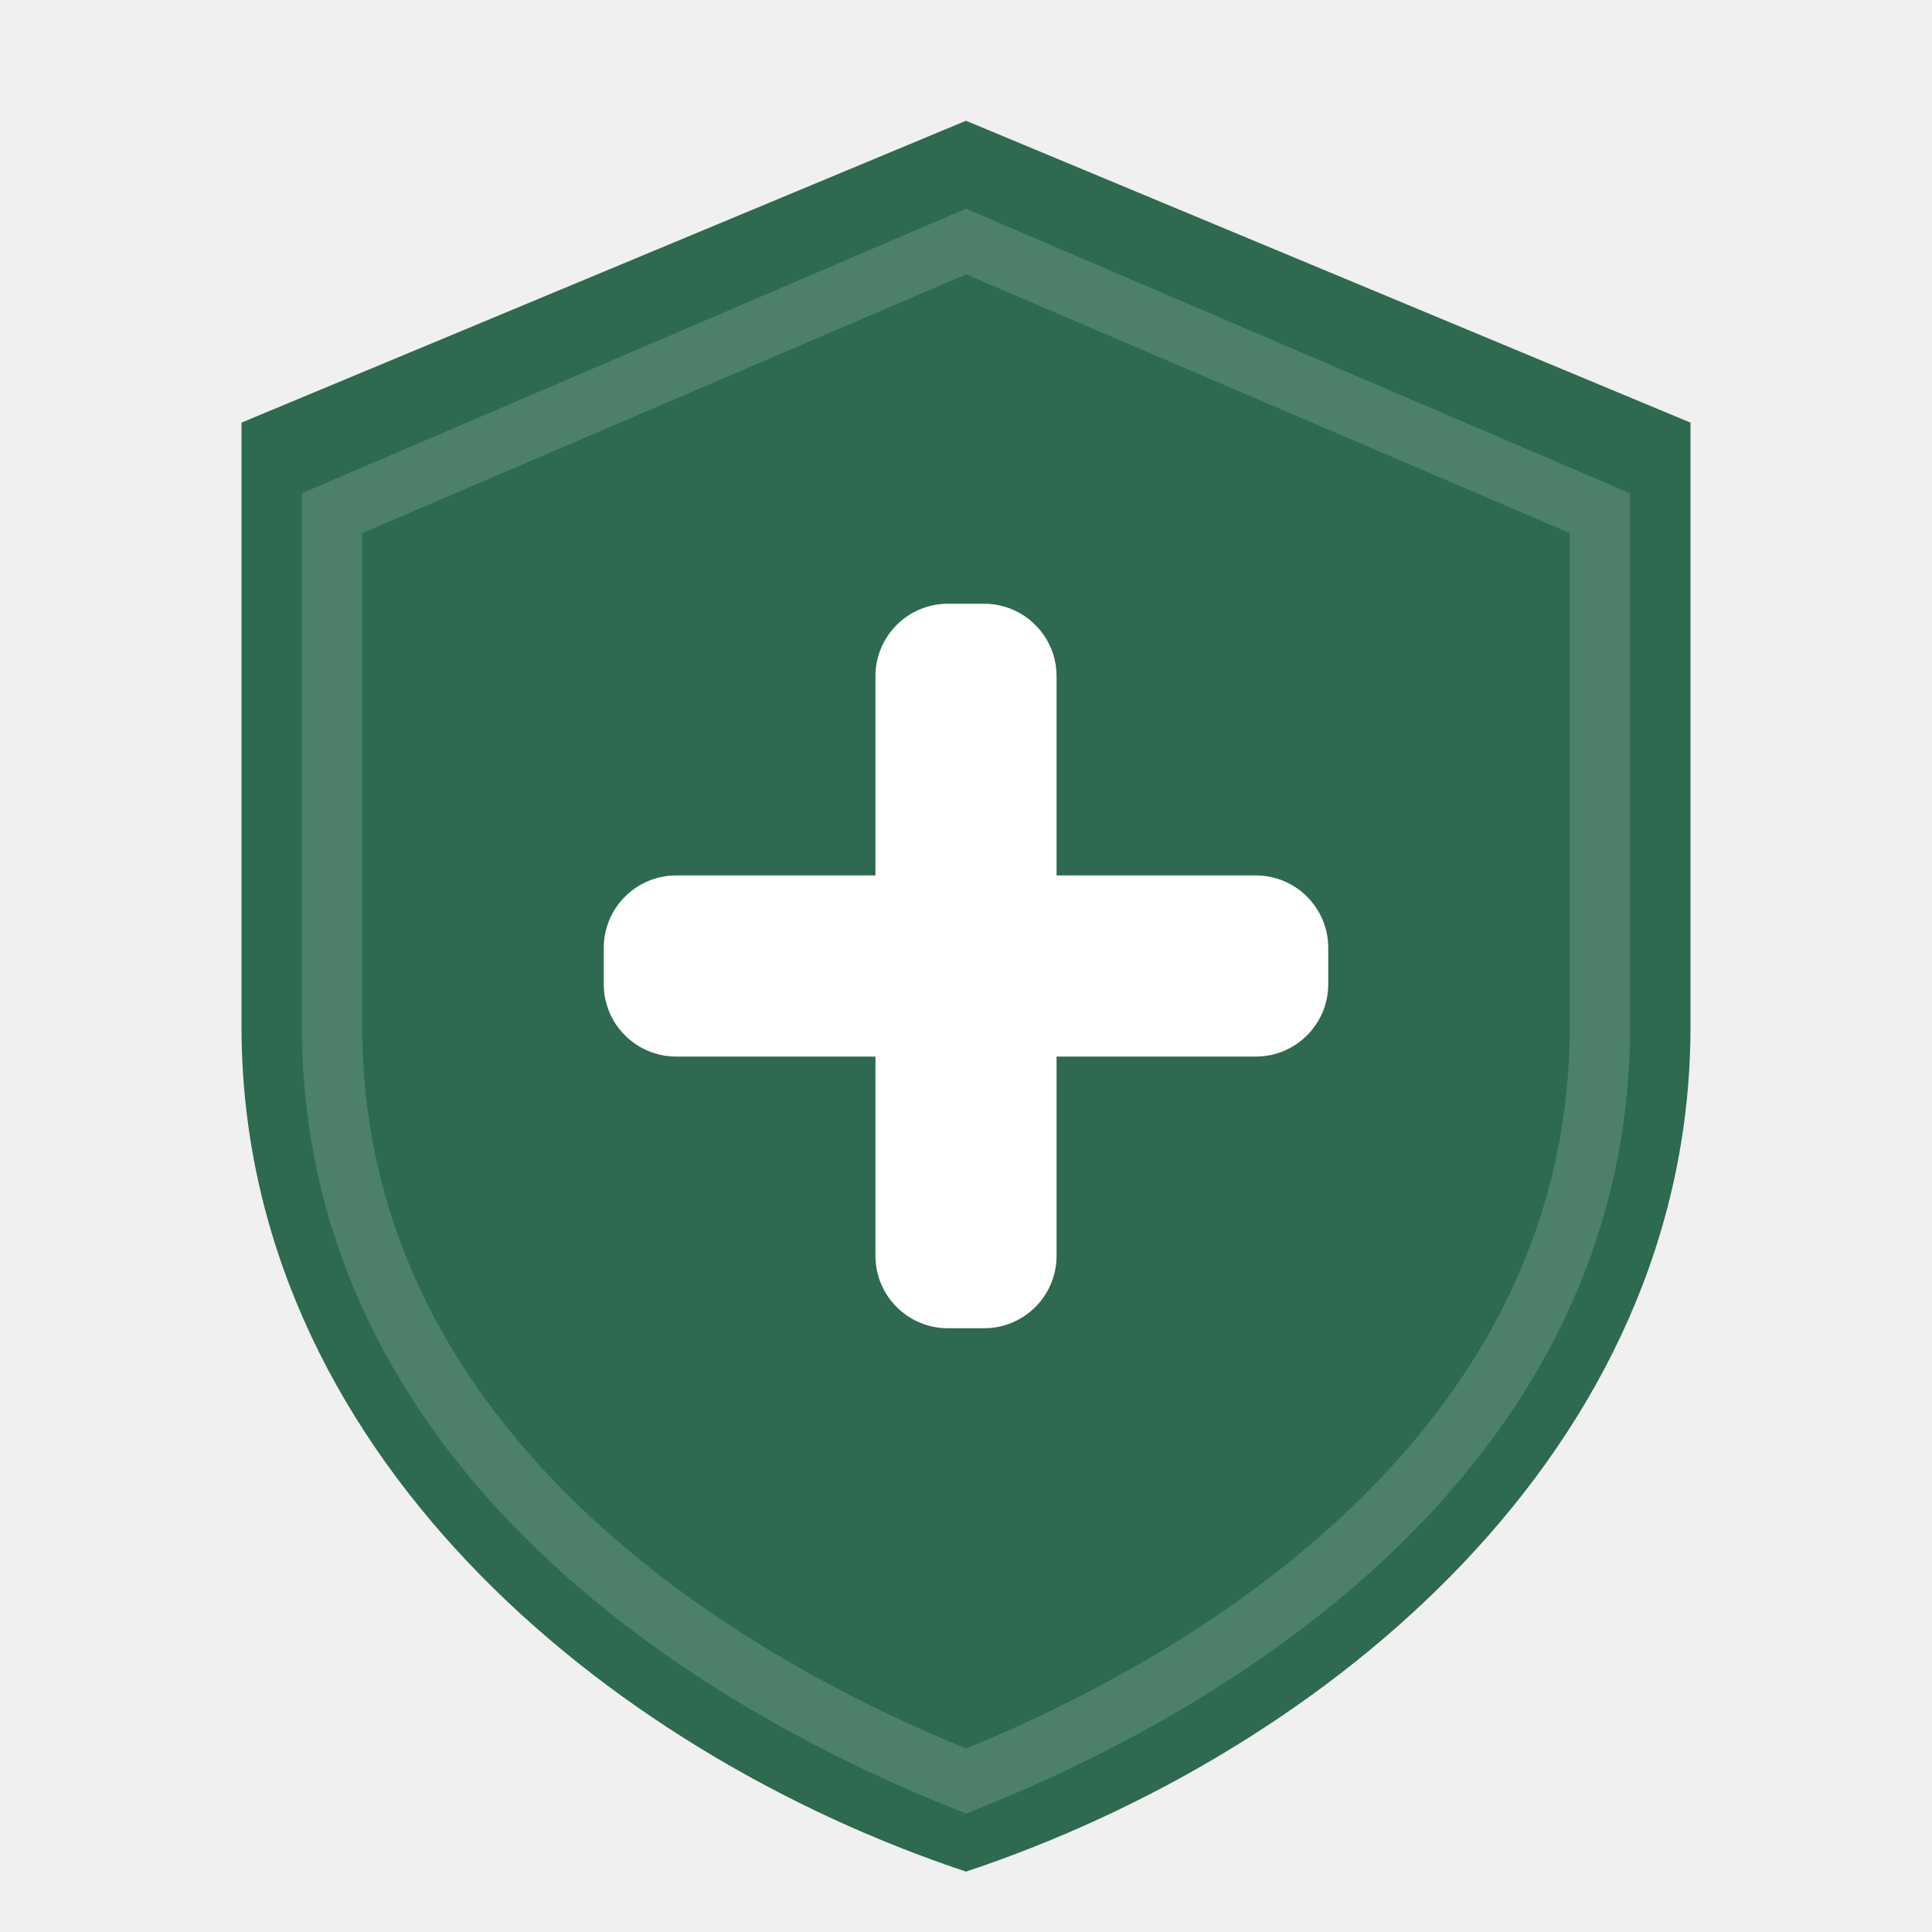
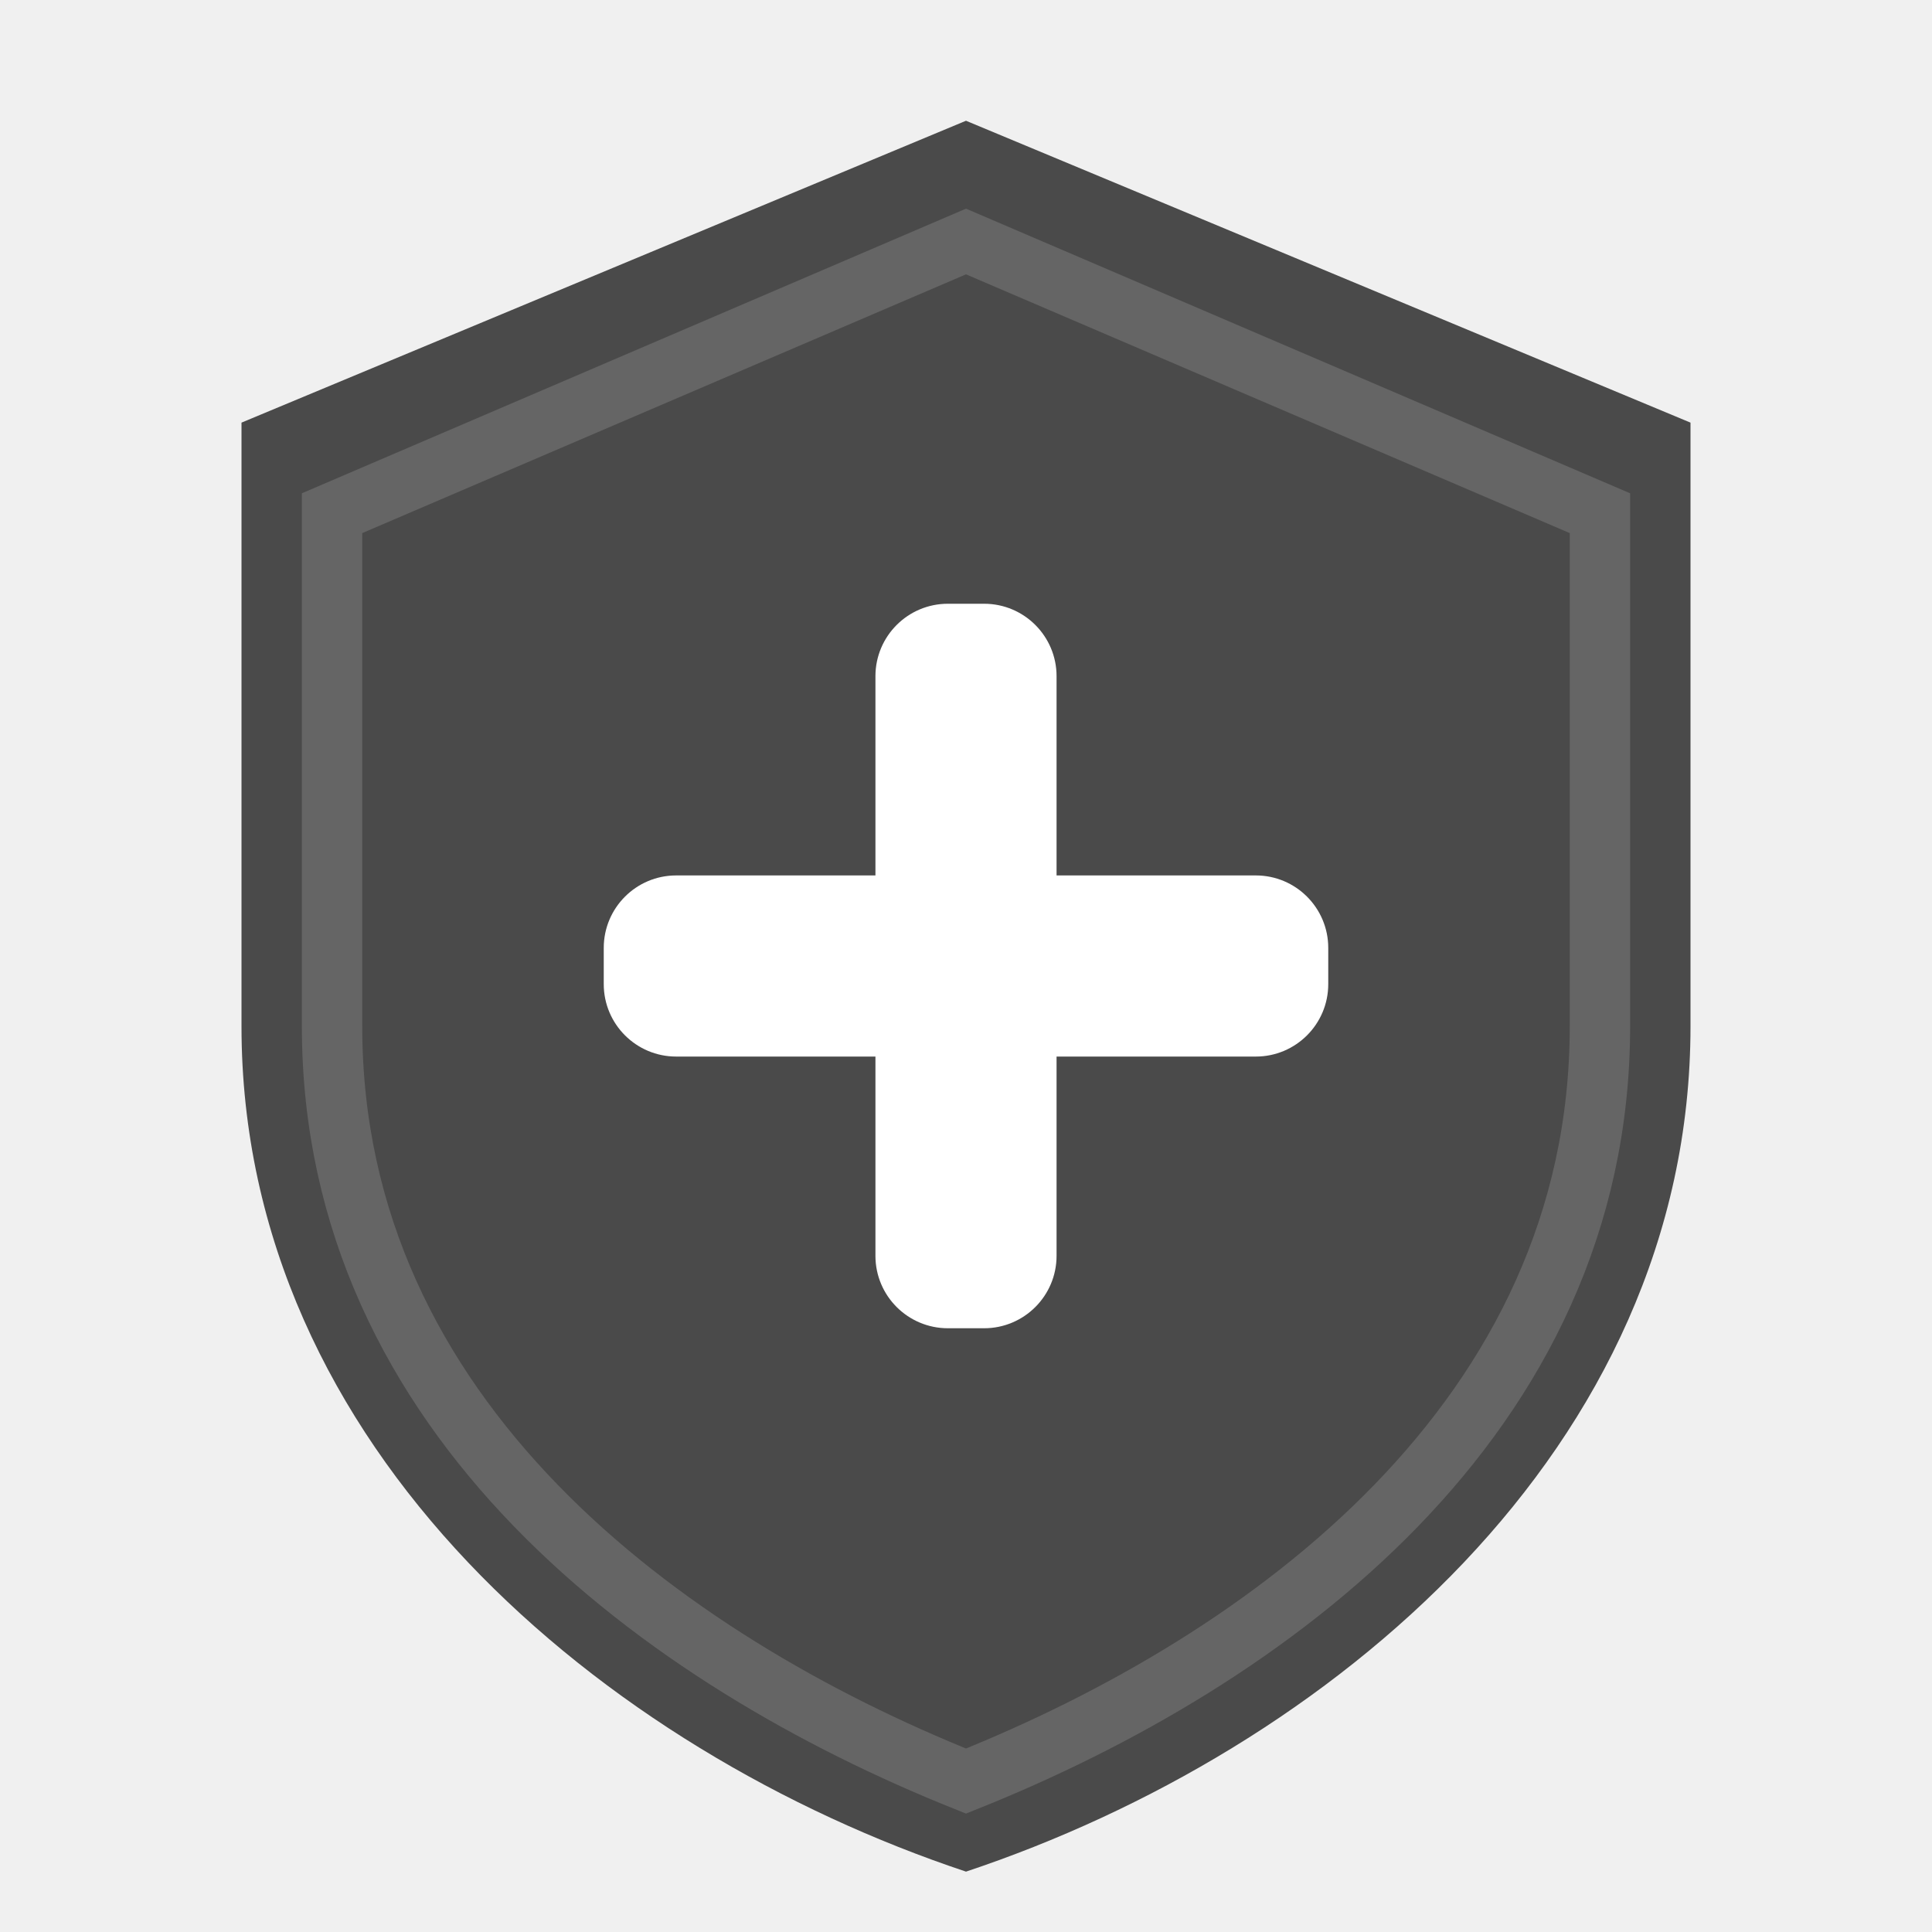
<svg xmlns="http://www.w3.org/2000/svg" viewBox="0 0 32 32">
-   <path d="M16 2 L28 7 L28 17 C28 24 22 29 16 31 C10 29 4 24 4 17 L4 7 Z" fill="#2d6a4f" />
+   <path d="M16 2 L28 7 L28 17 C28 24 22 29 16 31 C10 29 4 24 4 17 L4 7 Z" fill="#4a4a4a" />
  <path d="M16 4 L26.5 8.5 L26.5 17 C26.5 23.5 21 27.5 16 29.5 C11 27.5 5.5 23.5 5.5 17 L5.5 8.5 Z" fill="none" stroke="rgba(255,255,255,0.15)" stroke-width="1" />
  <rect x="14.5" y="10" width="3" height="12" rx="1.2" fill="white" />
  <rect x="10" y="14.5" width="12" height="3" rx="1.2" fill="white" />
</svg>
